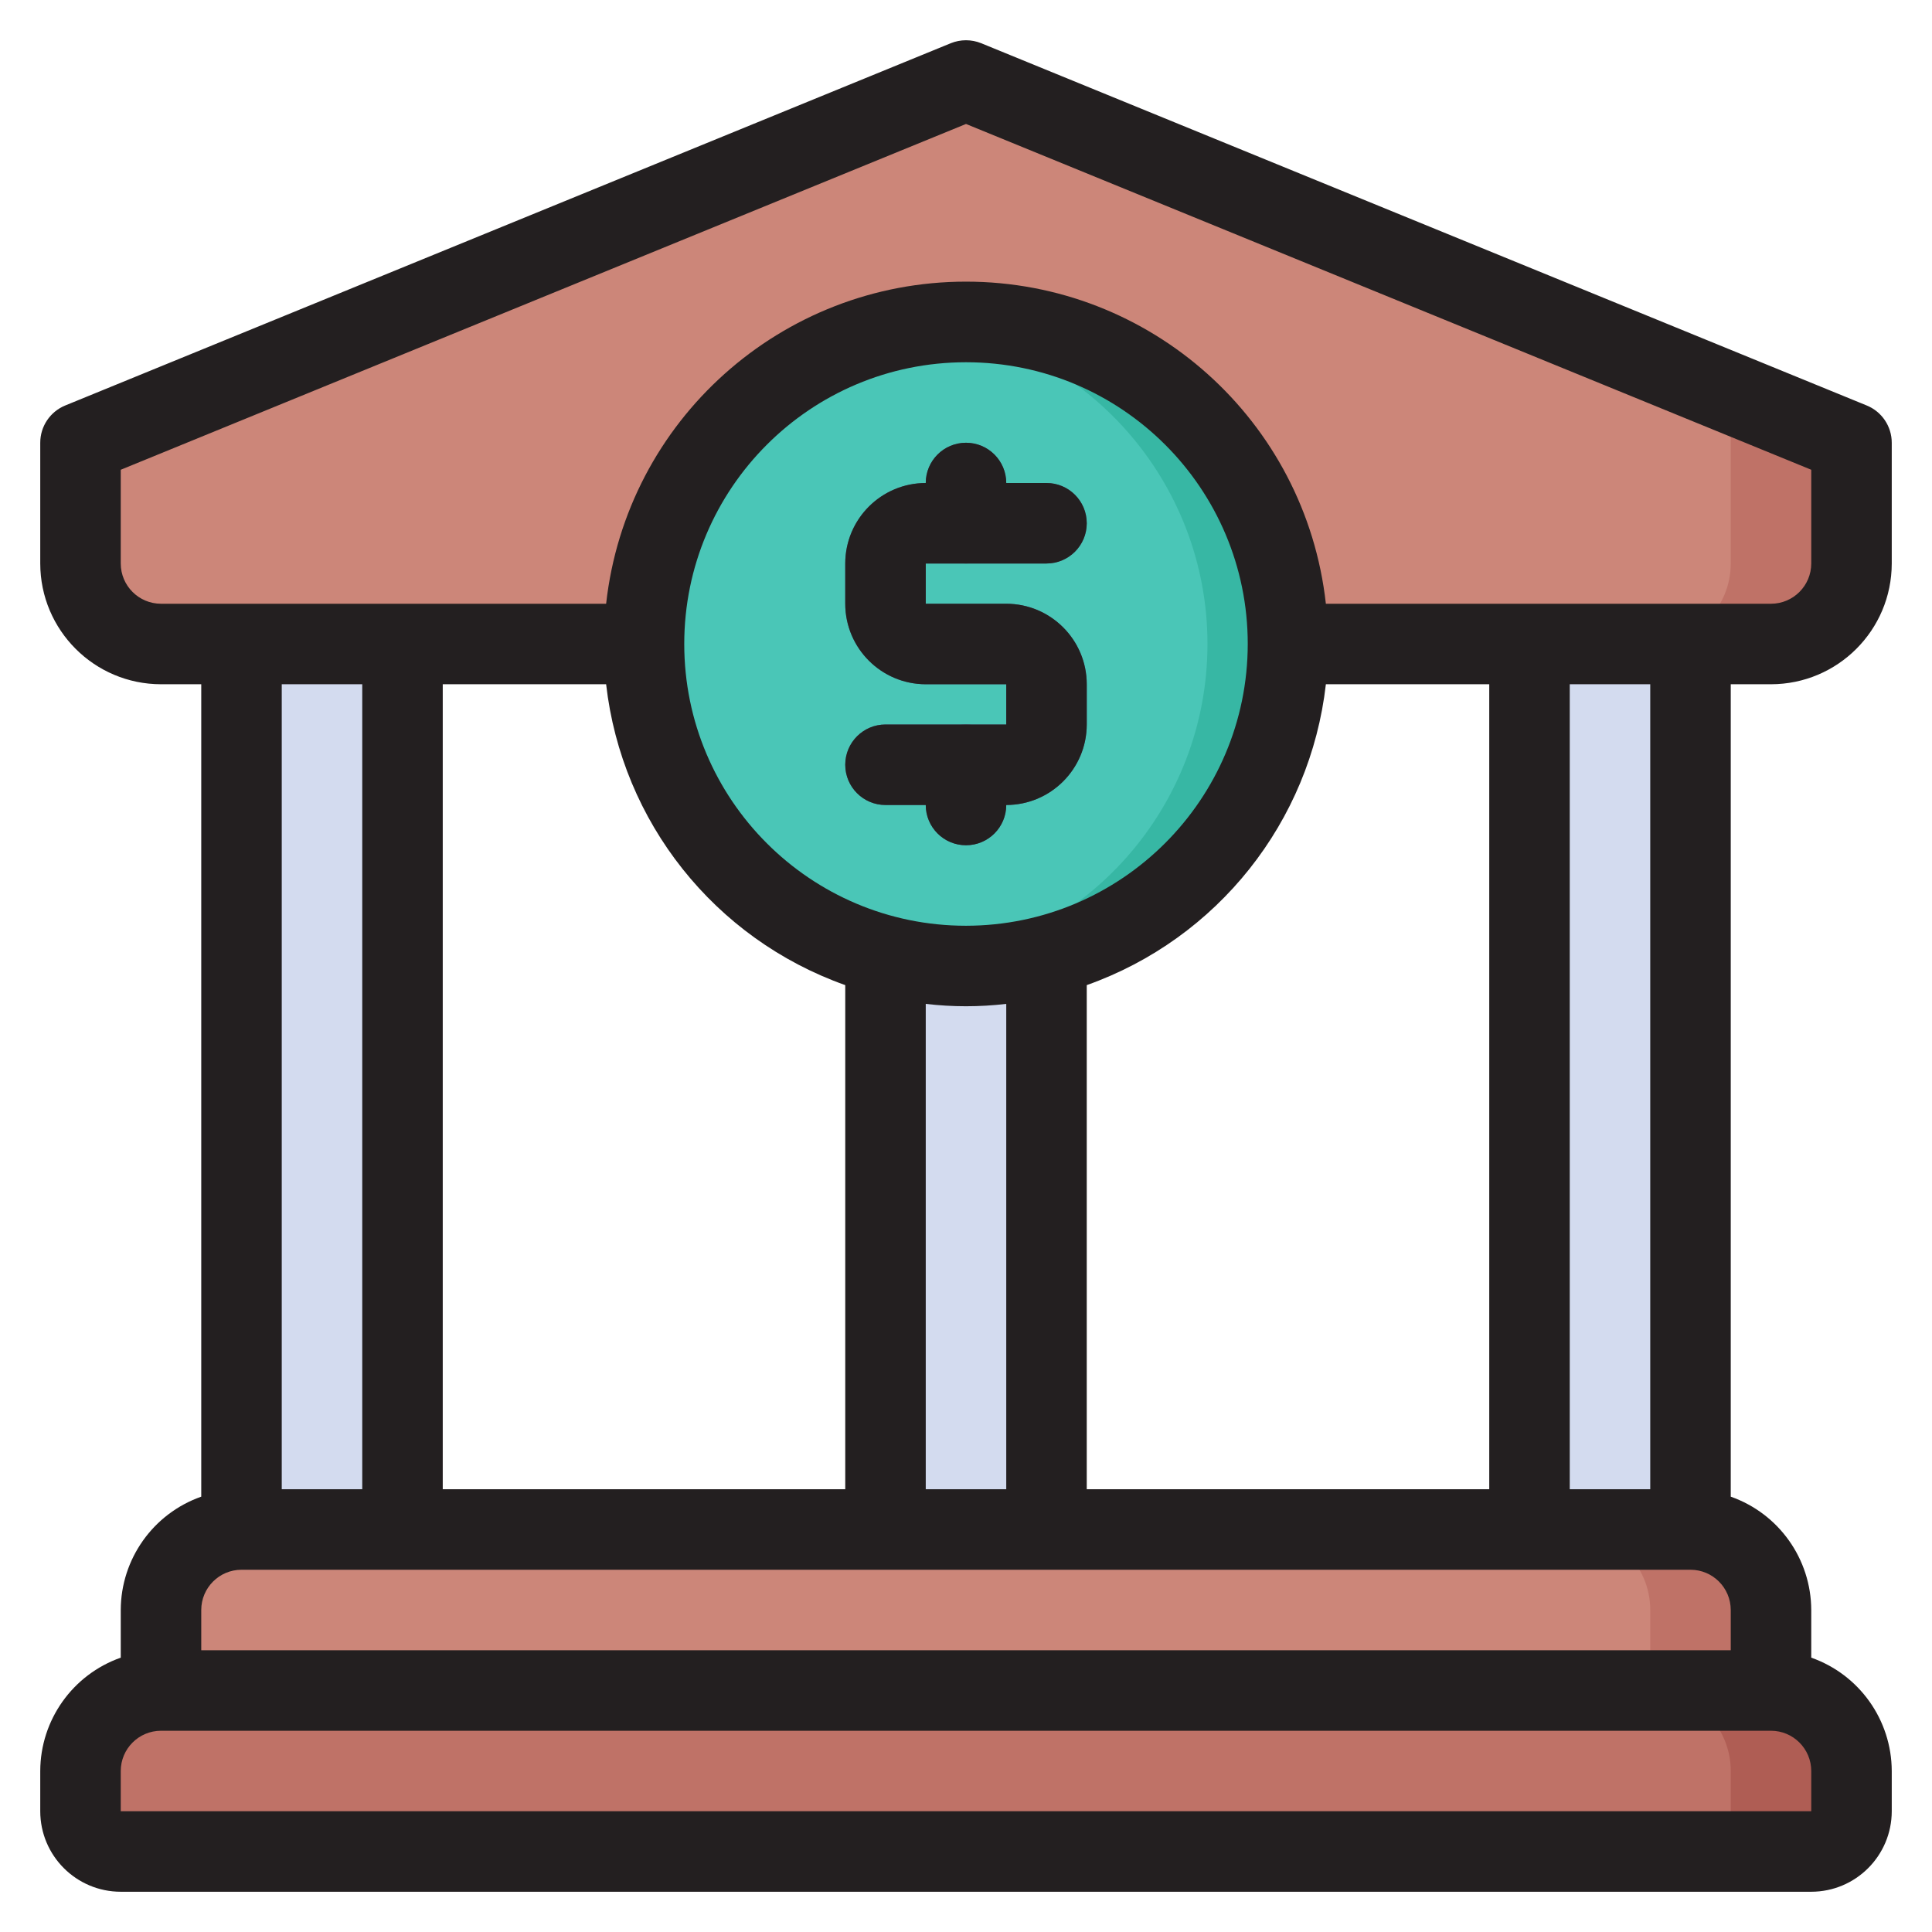
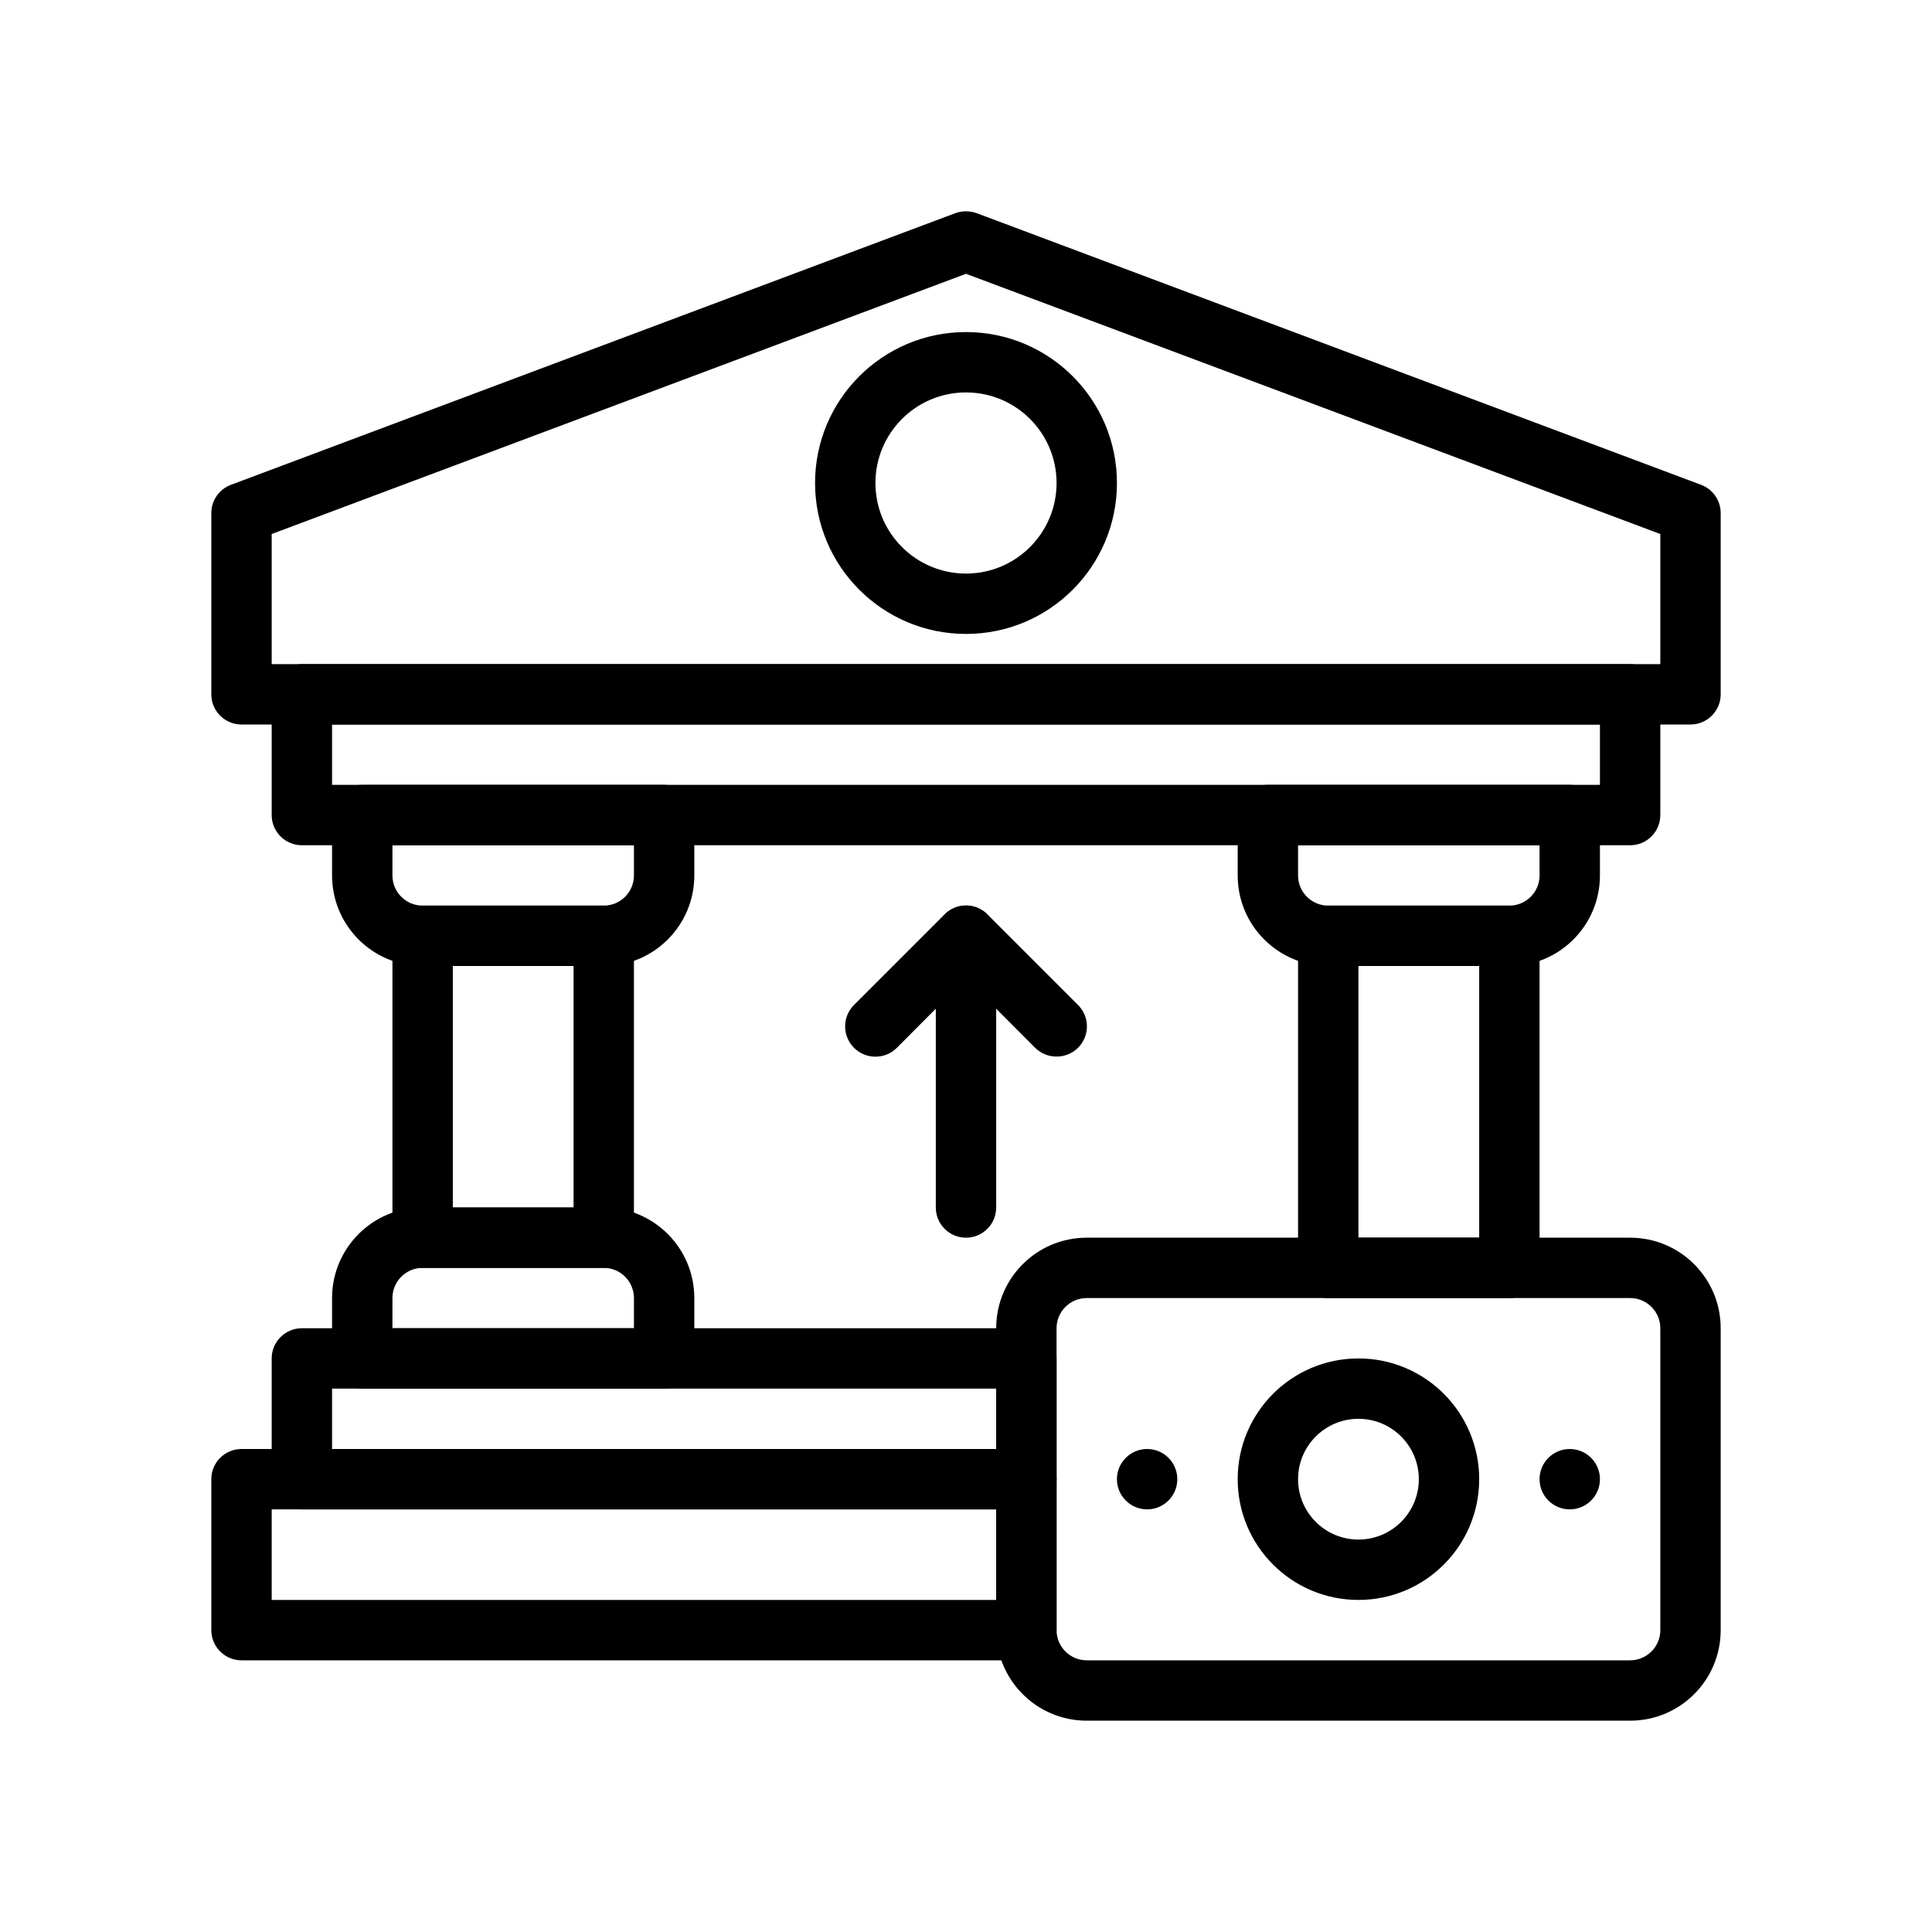
- <svg xmlns="http://www.w3.org/2000/svg" viewBox="0 0 48 48">
-   <defs>
-     <style>.cls-1{fill:#cc8679;}.cls-2{fill:#bf7267;}.cls-3{fill:#af5d54;}.cls-4{fill:#d3dbef;}.cls-5{fill:#4ac6b7;}.cls-6{fill:#37b7a4;}.cls-7{fill:#505572;}.cls-8{fill:#231f20;}</style>
-   </defs>
-   <g id="Bank">
-     <path class="cls-1" d="M44,16H4a2,2,0,0,1-2-2V11L24,2l22,9v3A2,2,0,0,1,44,16Z" />
-     <path class="cls-2" d="M43,9.773V14a2,2,0,0,1-2,2h3a2,2,0,0,0,2-2V11Z" />
-     <path class="cls-2" d="M4,42H44a2,2,0,0,1,2,2v1a1,1,0,0,1-1,1H3a1,1,0,0,1-1-1V44a2,2,0,0,1,2-2Z" />
-     <path class="cls-3" d="M44,42H41a2,2,0,0,1,2,2v1a1,1,0,0,1-1,1h3a1,1,0,0,0,1-1V44A2,2,0,0,0,44,42Z" />
-     <rect class="cls-4" x="6" y="16" width="4" height="26" />
-     <rect class="cls-4" x="22" y="16" width="4" height="26" />
-     <rect class="cls-4" x="38" y="16" width="4" height="26" />
-     <circle class="cls-5" cx="24" cy="16" r="8" />
-     <path class="cls-6" d="M24,8a8.042,8.042,0,0,0-1,.069,7.993,7.993,0,0,1,0,15.862A7.997,7.997,0,1,0,24,8Z" />
-     <path class="cls-7" d="M25,20H22a1,1,0,0,1,0-2h3V17H23a2.002,2.002,0,0,1-2-2V14a2.002,2.002,0,0,1,2-2h3a1,1,0,0,1,0,2H23v1h2a2.002,2.002,0,0,1,2,2v1A2.002,2.002,0,0,1,25,20Z" />
-     <path class="cls-7" d="M24,14a1,1,0,0,1-1-1V12a1,1,0,0,1,2,0v1A1,1,0,0,1,24,14Z" />
-     <path class="cls-7" d="M24,21a1,1,0,0,1-1-1V19a1,1,0,0,1,2,0v1A1,1,0,0,1,24,21Z" />
-     <path class="cls-1" d="M6,38H42a2,2,0,0,1,2,2v2a0,0,0,0,1,0,0H4a0,0,0,0,1,0,0V40A2,2,0,0,1,6,38Z" />
-     <path class="cls-2" d="M42,38H39a2,2,0,0,1,2,2v2h3V40A2,2,0,0,0,42,38Z" />
-     <path class="cls-8" d="M44,17a3.003,3.003,0,0,0,3-3V11a1,1,0,0,0-.622-.926l-22-9a1.005,1.005,0,0,0-.757,0l-22,9A1,1,0,0,0,1,11v3a3.003,3.003,0,0,0,3,3H5V37.184A2.995,2.995,0,0,0,3,40v1.184A2.995,2.995,0,0,0,1,44v1a2.002,2.002,0,0,0,2,2H45a2.002,2.002,0,0,0,2-2V44a2.995,2.995,0,0,0-2-2.816V40a2.995,2.995,0,0,0-2-2.816V17ZM3,14V11.671L24,3.08l21,8.591V14a1.001,1.001,0,0,1-1,1H32.941a8.996,8.996,0,0,0-17.882,0H4A1.001,1.001,0,0,1,3,14ZM27,37V24.475A9.014,9.014,0,0,0,32.941,17H37V37Zm-4,0V24.941a8.501,8.501,0,0,0,2,0V37ZM11,37V17h4.059A9.014,9.014,0,0,0,21,24.475V37ZM24,23a7,7,0,1,1,7-7A7.008,7.008,0,0,1,24,23ZM9,17V37H7V17ZM5,40a1.001,1.001,0,0,1,1-1H42a1.001,1.001,0,0,1,1,1v1H5Zm40,5H3V44a1.001,1.001,0,0,1,1-1H44a1.001,1.001,0,0,1,1,1Zm-4-8H39V17h2Z" />
-     <path class="cls-8" d="M26,14a1,1,0,0,0,0-2H25a1,1,0,1,0-2,0,2.002,2.002,0,0,0-2,2v1a2.002,2.002,0,0,0,2,2h2v1H22a1,1,0,0,0,0,2h1a1,1,0,0,0,2,0,2.002,2.002,0,0,0,2-2V17a2.002,2.002,0,0,0-2-2H23V14Z" />
+ <svg xmlns="http://www.w3.org/2000/svg" viewBox="0 0 64 64">
+   <g data-name="saving money">
+     <path d="M56 24H8a1 1 0 0 1-1-1v-6a1 1 0 0 1 .65-.94l24-9a1.05 1.05 0 0 1 .7 0l24 9A1 1 0 0 1 57 17v6a1 1 0 0 1-1 1zM9 22h46v-4.31L32 9.07 9 17.69z" />
+     <path d="M54 28H10a1 1 0 0 1-1-1v-4a1 1 0 0 1 1-1h44a1 1 0 0 1 1 1v4a1 1 0 0 1-1 1zm-43-2h42v-2H11zM34 55H8a1 1 0 0 1-1-1v-5a1 1 0 0 1 1-1h26a1 1 0 0 1 1 1v5a1 1 0 0 1-1 1zM9 53h24v-3H9z" />
+     <path d="M34 50H10a1 1 0 0 1-1-1v-4a1 1 0 0 1 1-1h24a1 1 0 0 1 1 1v4a1 1 0 0 1-1 1zm-23-2h22v-2H11zM20 32h-6a3 3 0 0 1-3-3v-2a1 1 0 0 1 1-1h10a1 1 0 0 1 1 1v2a3 3 0 0 1-3 3zm-7-4v1a1 1 0 0 0 1 1h6a1 1 0 0 0 1-1v-1z" />
+     <path d="M22 46H12a1 1 0 0 1-1-1v-2a3 3 0 0 1 3-3h6a3 3 0 0 1 3 3v2a1 1 0 0 1-1 1zm-9-2h8v-1a1 1 0 0 0-1-1h-6a1 1 0 0 0-1 1z" />
+     <path d="M20 42h-6a1 1 0 0 1-1-1V31a1 1 0 0 1 1-1h6a1 1 0 0 1 1 1v10a1 1 0 0 1-1 1zm-5-2h4v-8h-4zM50 32h-6a3 3 0 0 1-3-3v-2a1 1 0 0 1 1-1h10a1 1 0 0 1 1 1v2a3 3 0 0 1-3 3zm-7-4v1a1 1 0 0 0 1 1h6a1 1 0 0 0 1-1v-1z" />
+     <path d="M50 43h-6a1 1 0 0 1-1-1V31a1 1 0 0 1 1-1h6a1 1 0 0 1 1 1v11a1 1 0 0 1-1 1zm-5-2h4v-9h-4zM32 21a5 5 0 1 1 5-5 5 5 0 0 1-5 5zm0-8a3 3 0 1 0 3 3 3 3 0 0 0-3-3z" />
+     <path d="M54 57H36a3 3 0 0 1-3-3V44a3 3 0 0 1 3-3h18a3 3 0 0 1 3 3v10a3 3 0 0 1-3 3zM36 43a1 1 0 0 0-1 1v10a1 1 0 0 0 1 1h18a1 1 0 0 0 1-1V44a1 1 0 0 0-1-1z" />
+     <path d="M45 53a4 4 0 1 1 4-4 4 4 0 0 1-4 4zm0-6a2 2 0 1 0 2 2 2 2 0 0 0-2-2z" />
+     <circle cx="52" cy="49" r="1" />
+     <circle cx="38" cy="49" r="1" />
+     <path d="M32 41a1 1 0 0 1-1-1v-9a1 1 0 0 1 2 0v9a1 1 0 0 1-1 1z" />
+     <path d="M35 35a1 1 0 0 1-.71-.29L32 32.41l-2.29 2.3a1 1 0 0 1-1.42-1.42l3-3a1 1 0 0 1 1.42 0l3 3a1 1 0 0 1 0 1.42A1 1 0 0 1 35 35z" />
  </g>
</svg>
